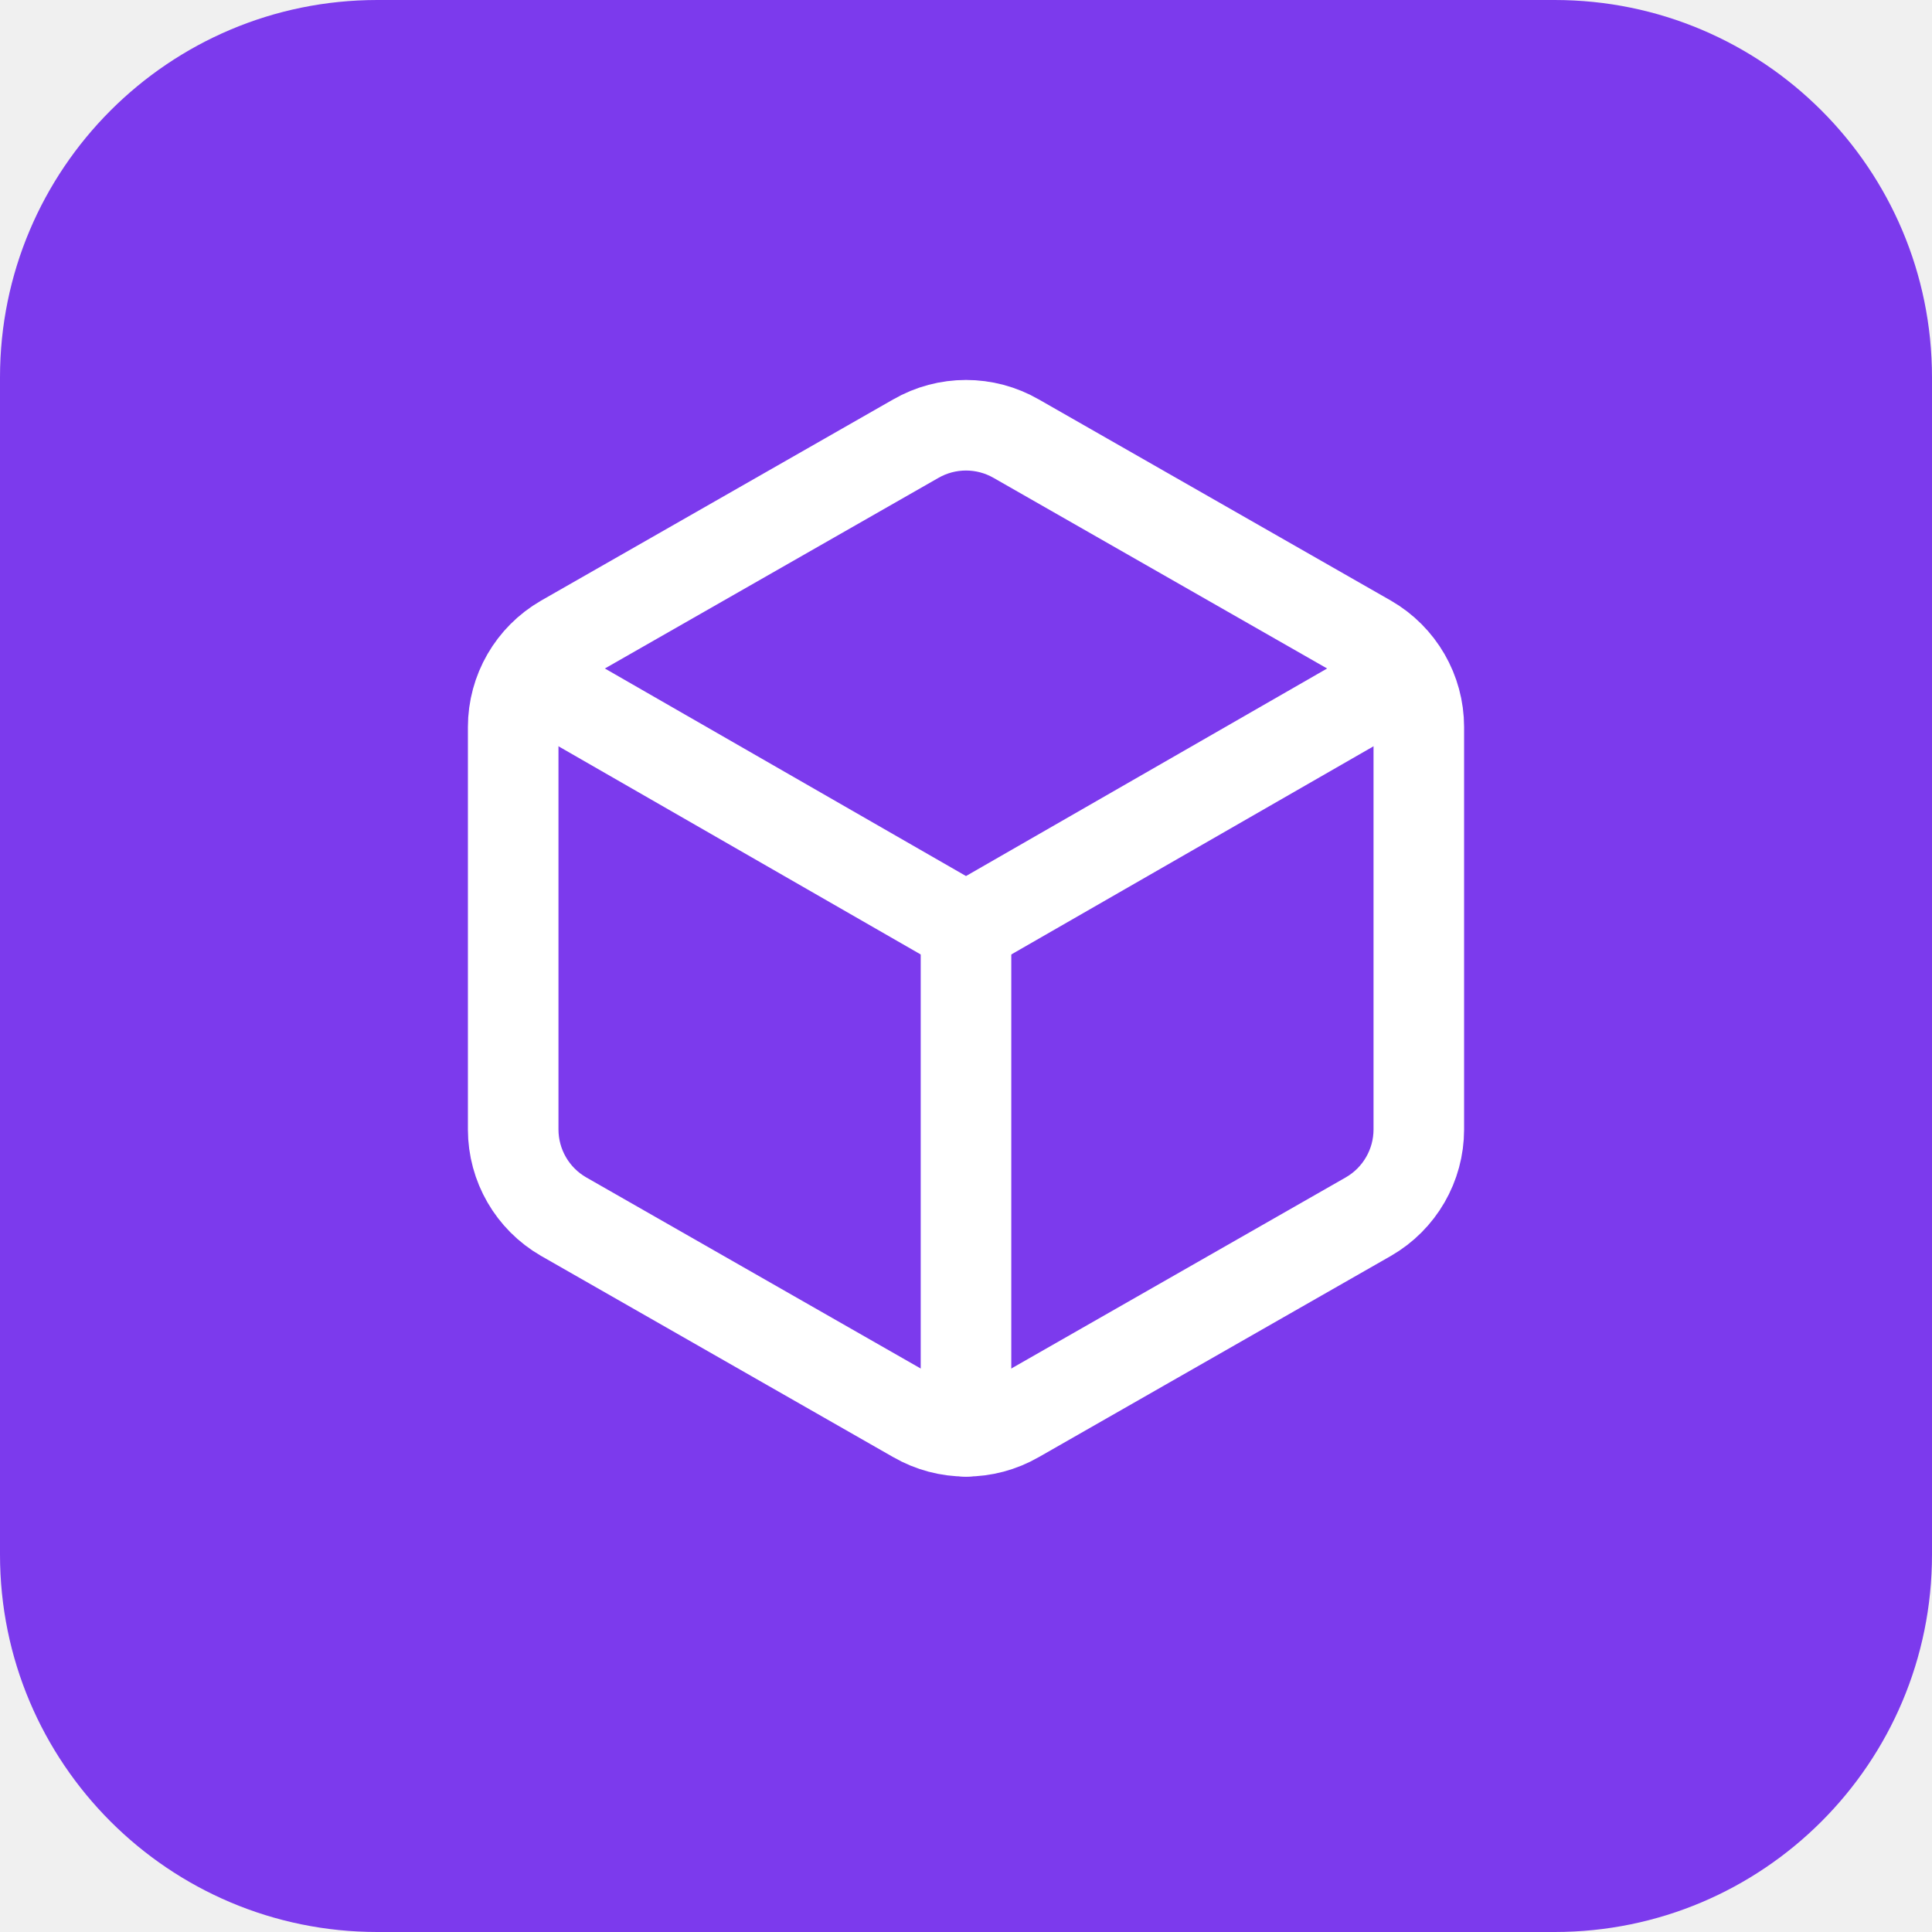
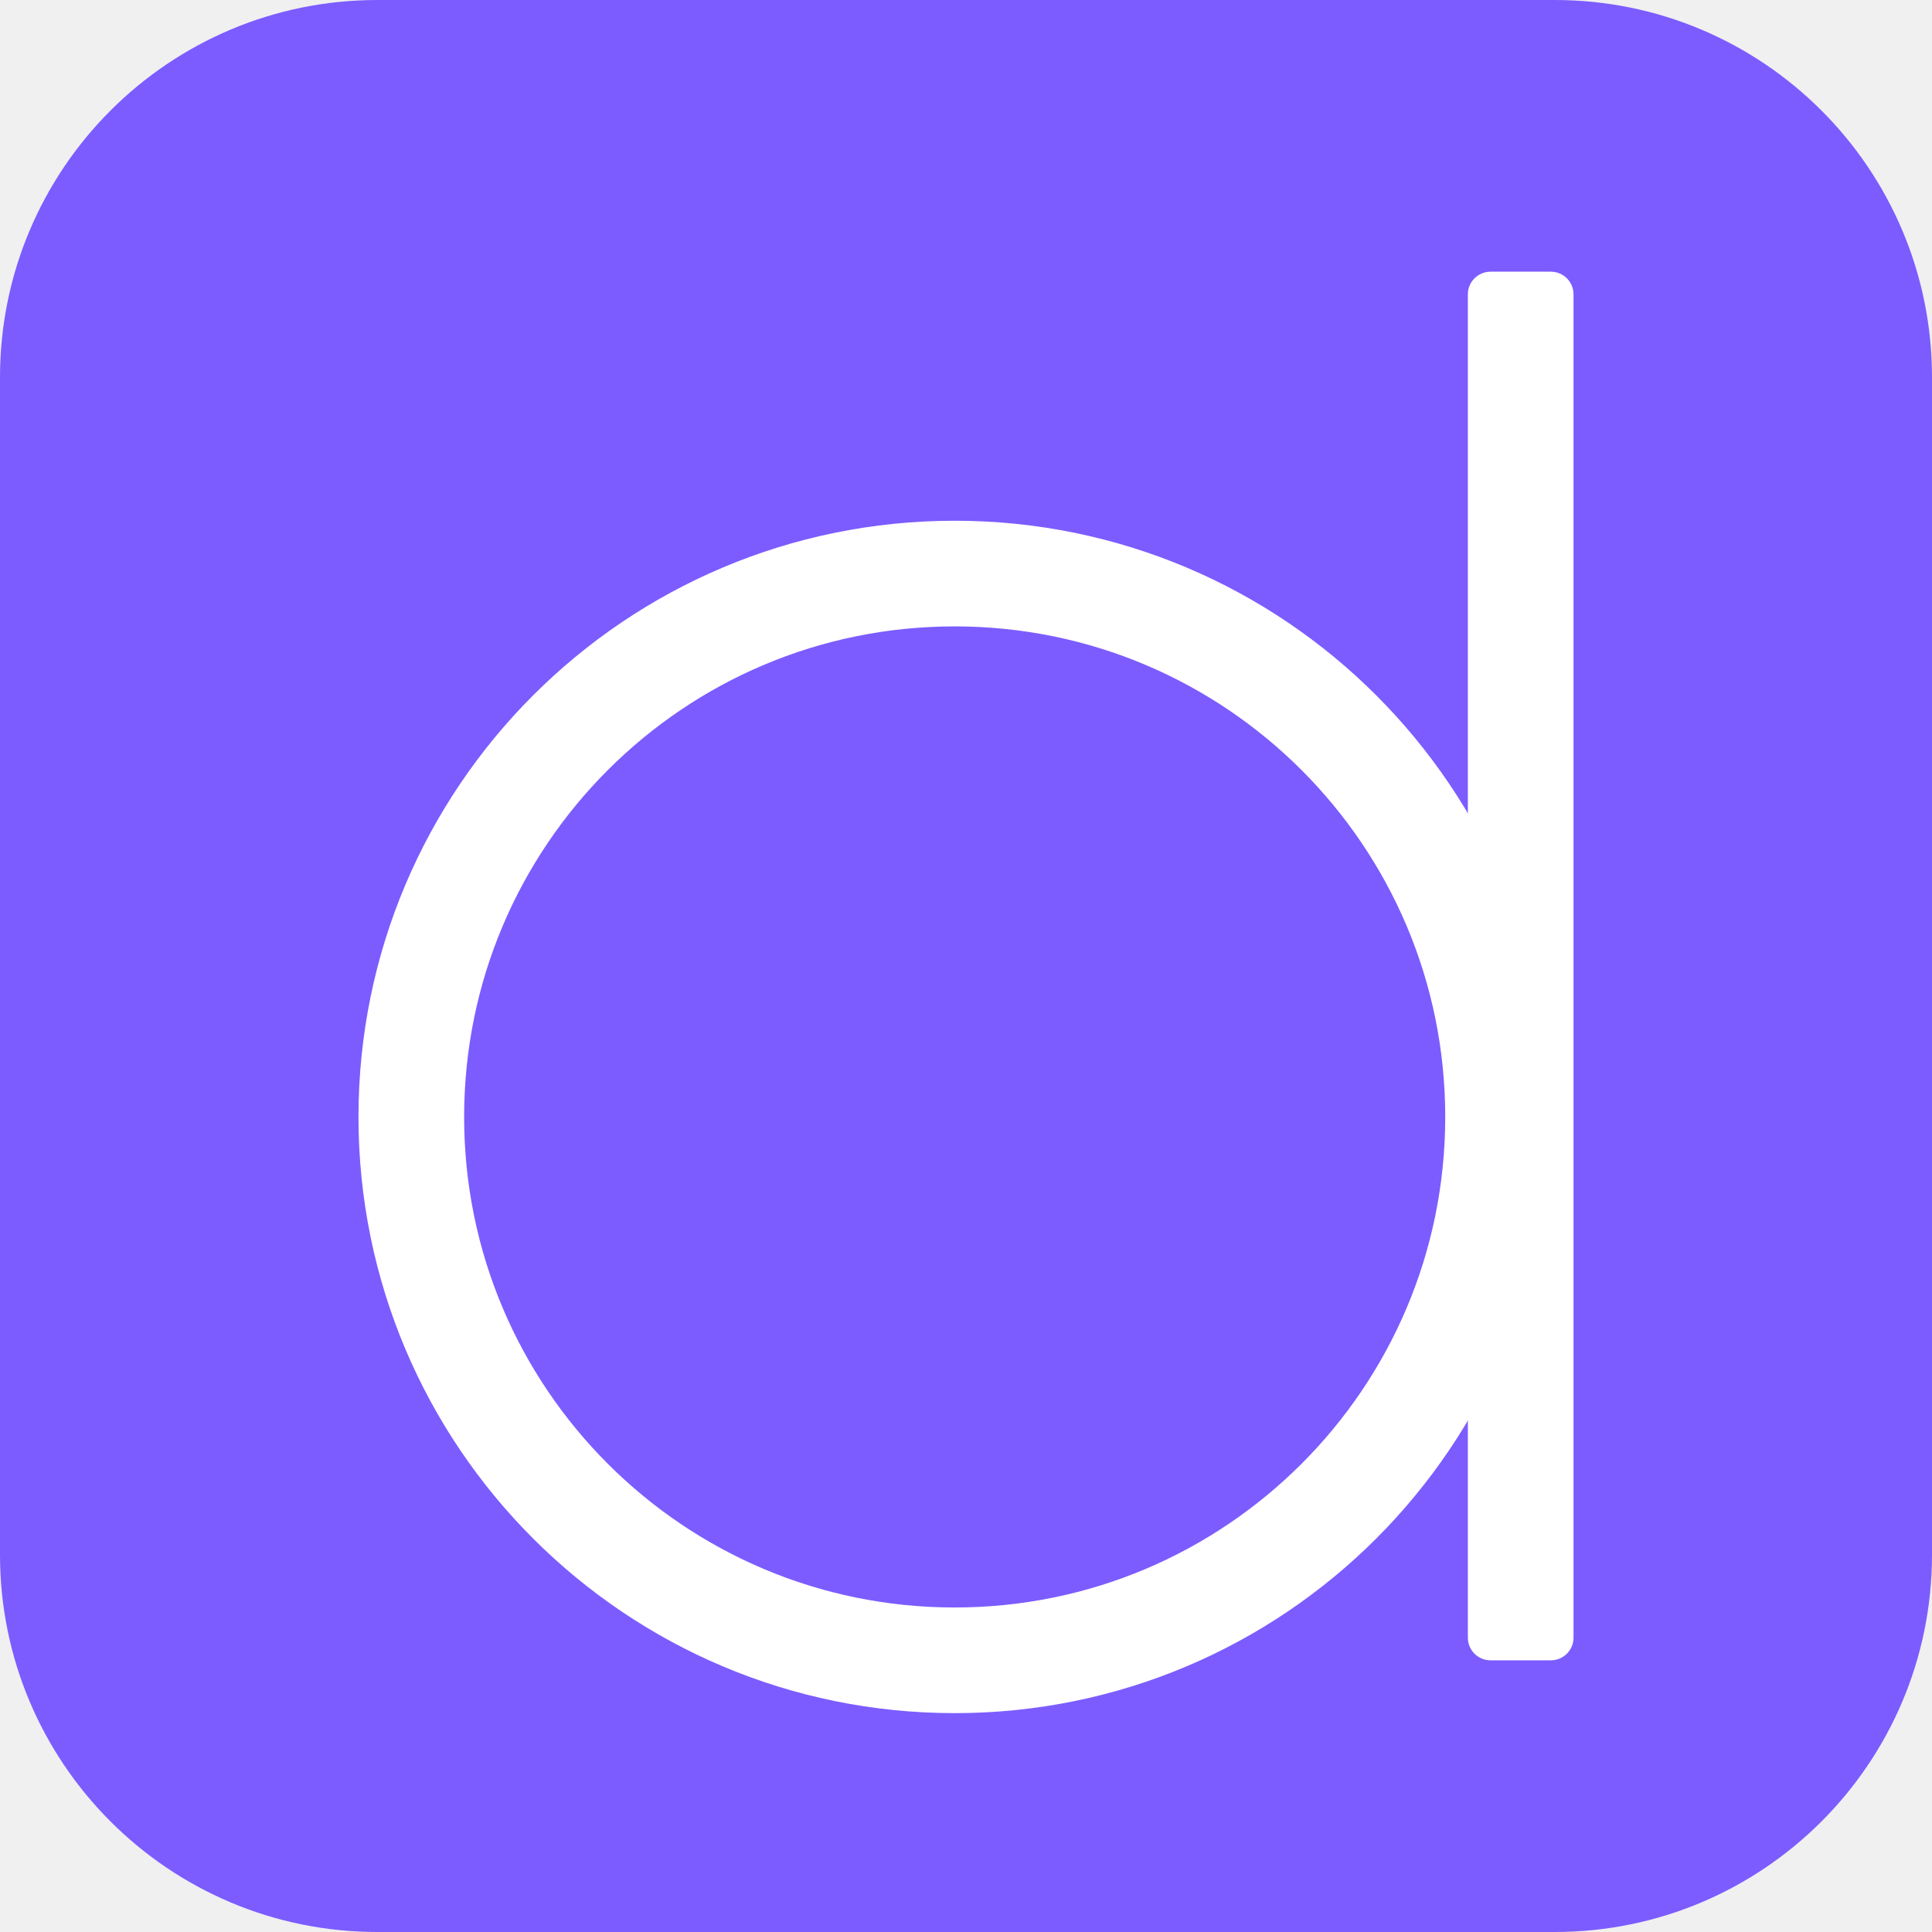
- <svg xmlns="http://www.w3.org/2000/svg" width="1024" height="1024" viewBox="0 0 1024 1024">
-   <rect x="0" y="0" width="1024" height="1024" rx="200" ry="200" fill="#7c3aed" />
-   <svg x="192" y="172" width="640" height="680" viewBox="0 0 24 25.5" fill="none" stroke="white" stroke-width="1.8" stroke-linecap="round" stroke-linejoin="round">
-     <path d="M21 8a2 2 0 0 0-1-1.73l-7-4a2 2 0 0 0-2 0l-7 4A2 2 0 0 0 3 8v8a2 2 0 0 0 1 1.73l7 4a2 2 0 0 0 2 0l7-4A2 2 0 0 0 21 16Z" />
-     <path d="m3.3 7 8.7 5 8.7-5" />
-     <path d="M12 22V12" />
-   </svg>
+ <svg xmlns="http://www.w3.org/2000/svg" width="1024" height="1024" viewBox="0 0 1024 1024" fill="none">
+   <rect x="0" y="0" width="1024" height="1024" rx="200" ry="200" fill="#7C5CFF" />
+   <rect x="778" y="144" width="56" height="736" rx="12" fill="#FFFFFF" />
+   <rect x="778" y="496" width="24" height="192" fill="#FFFFFF" />
+   <circle cx="506" cy="592" r="288" fill="none" stroke="#FFFFFF" stroke-width="56" />
</svg>
